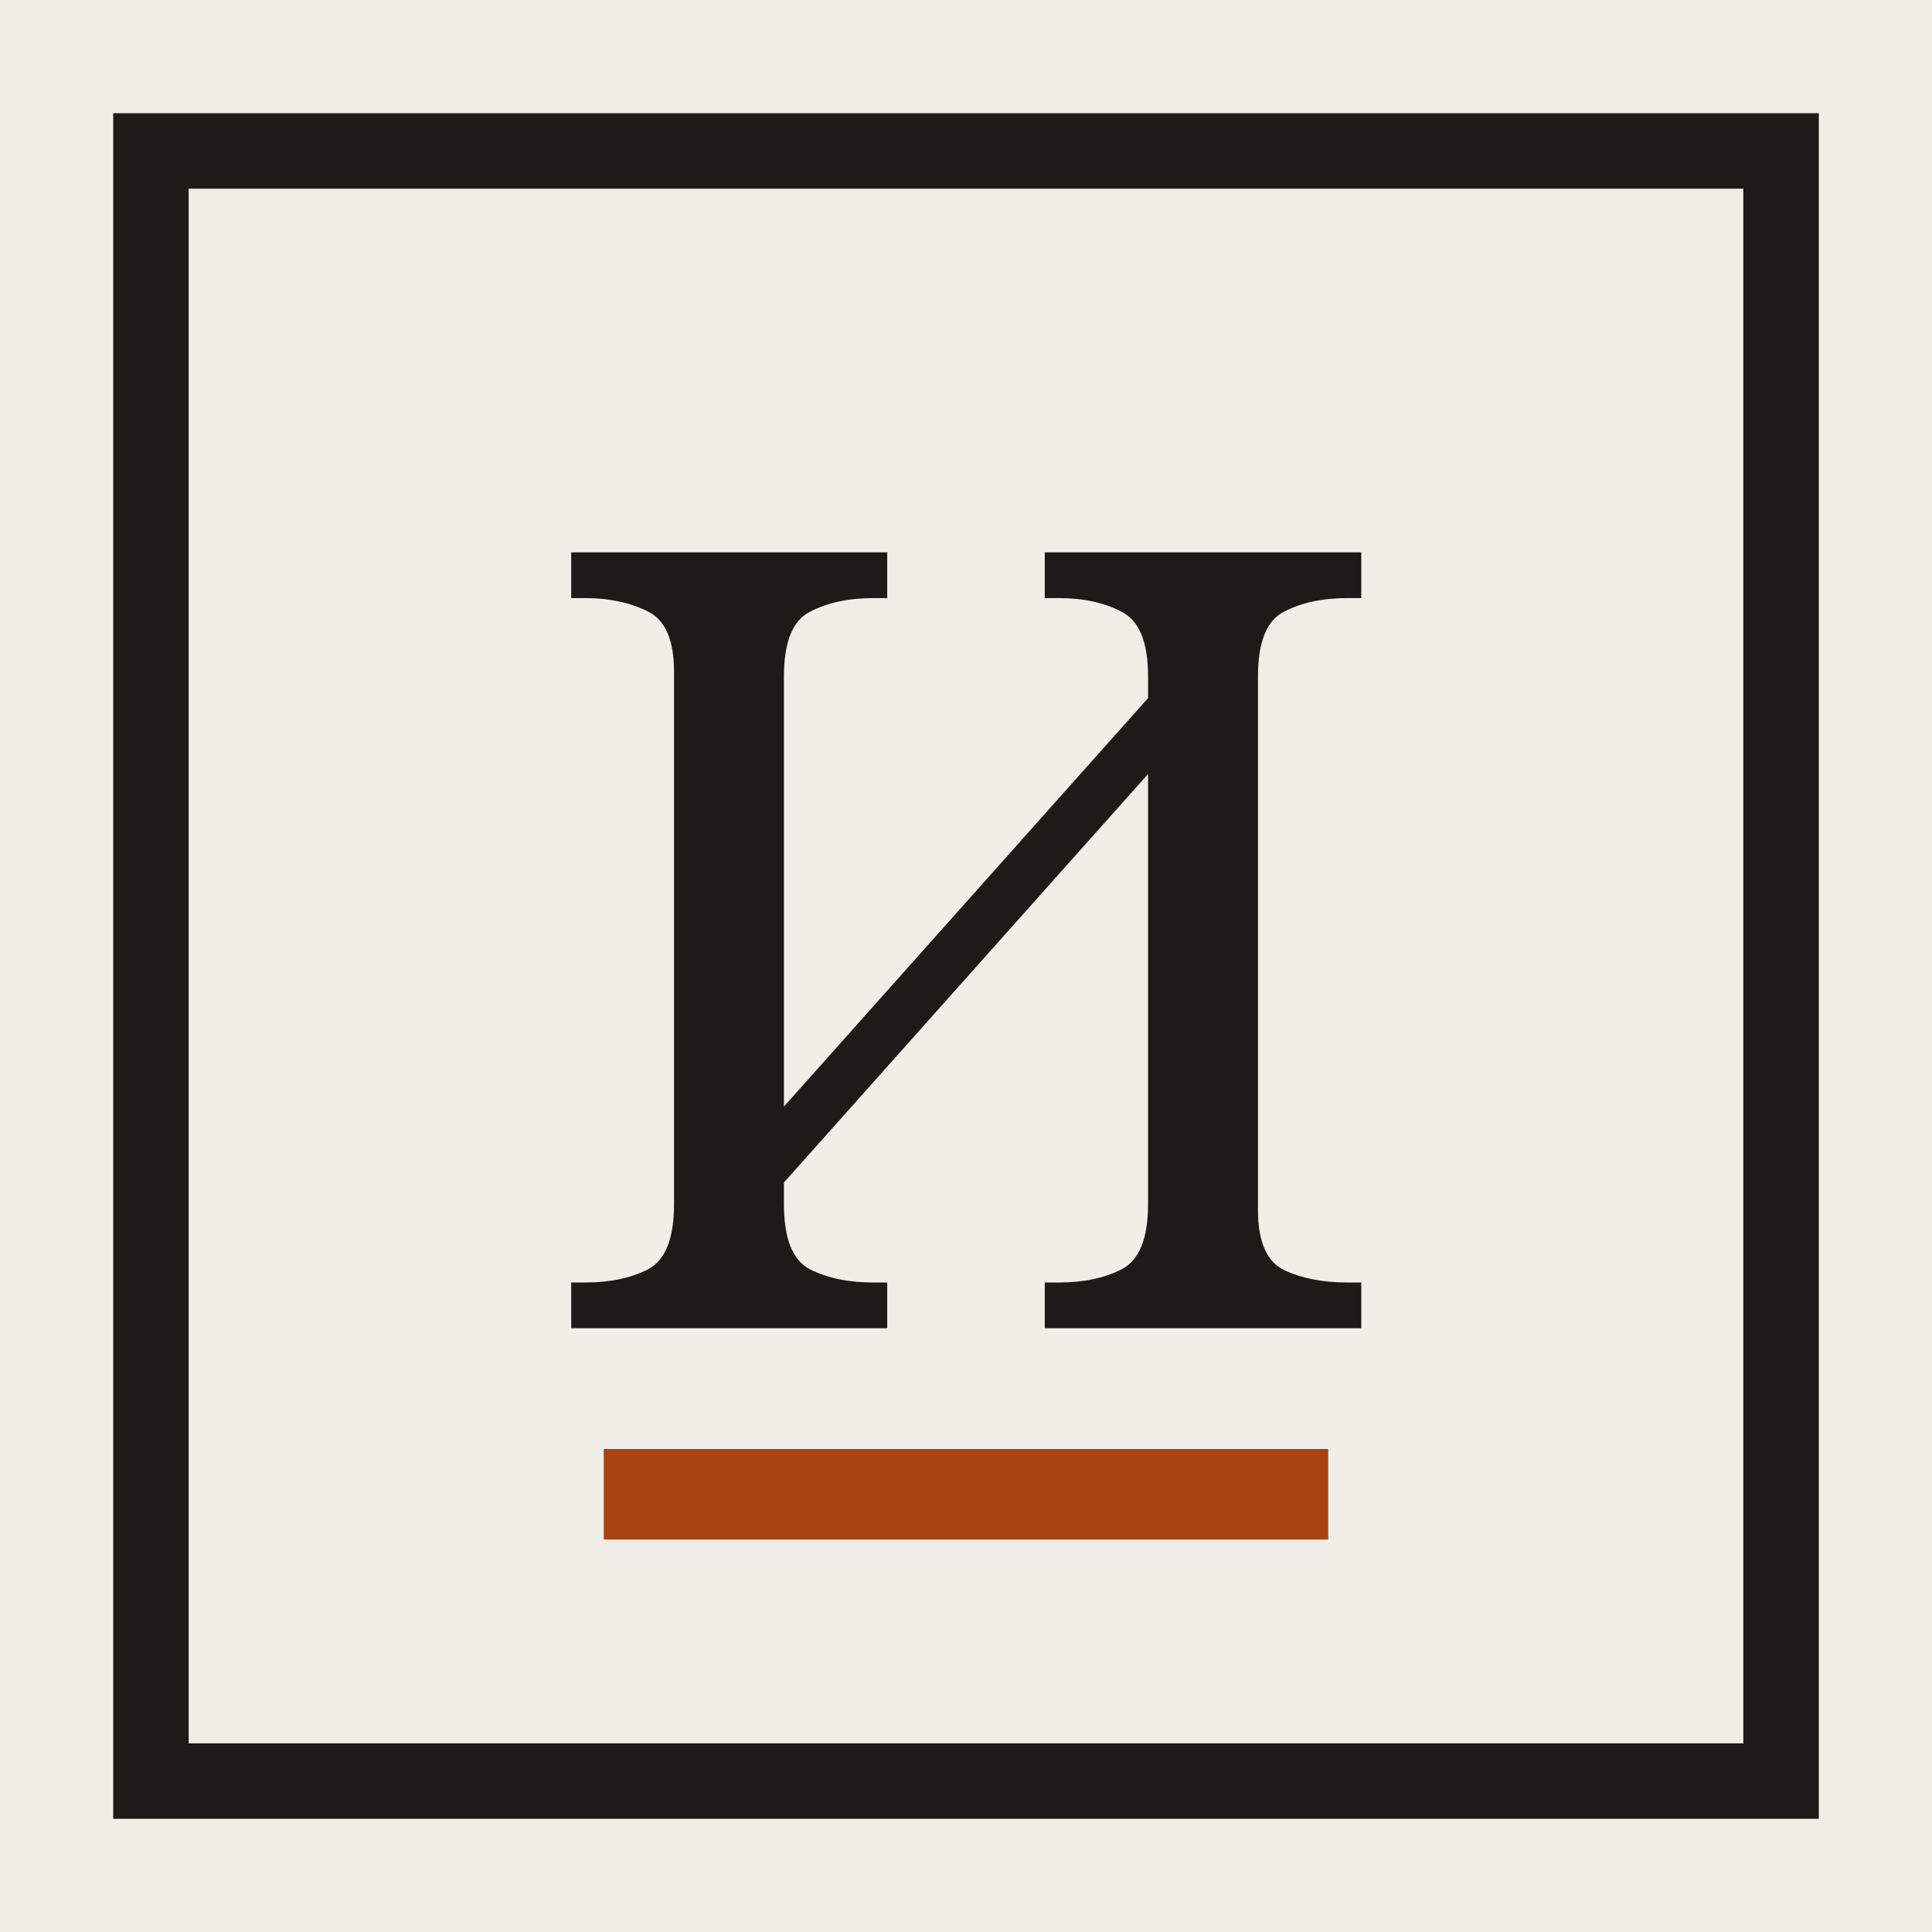
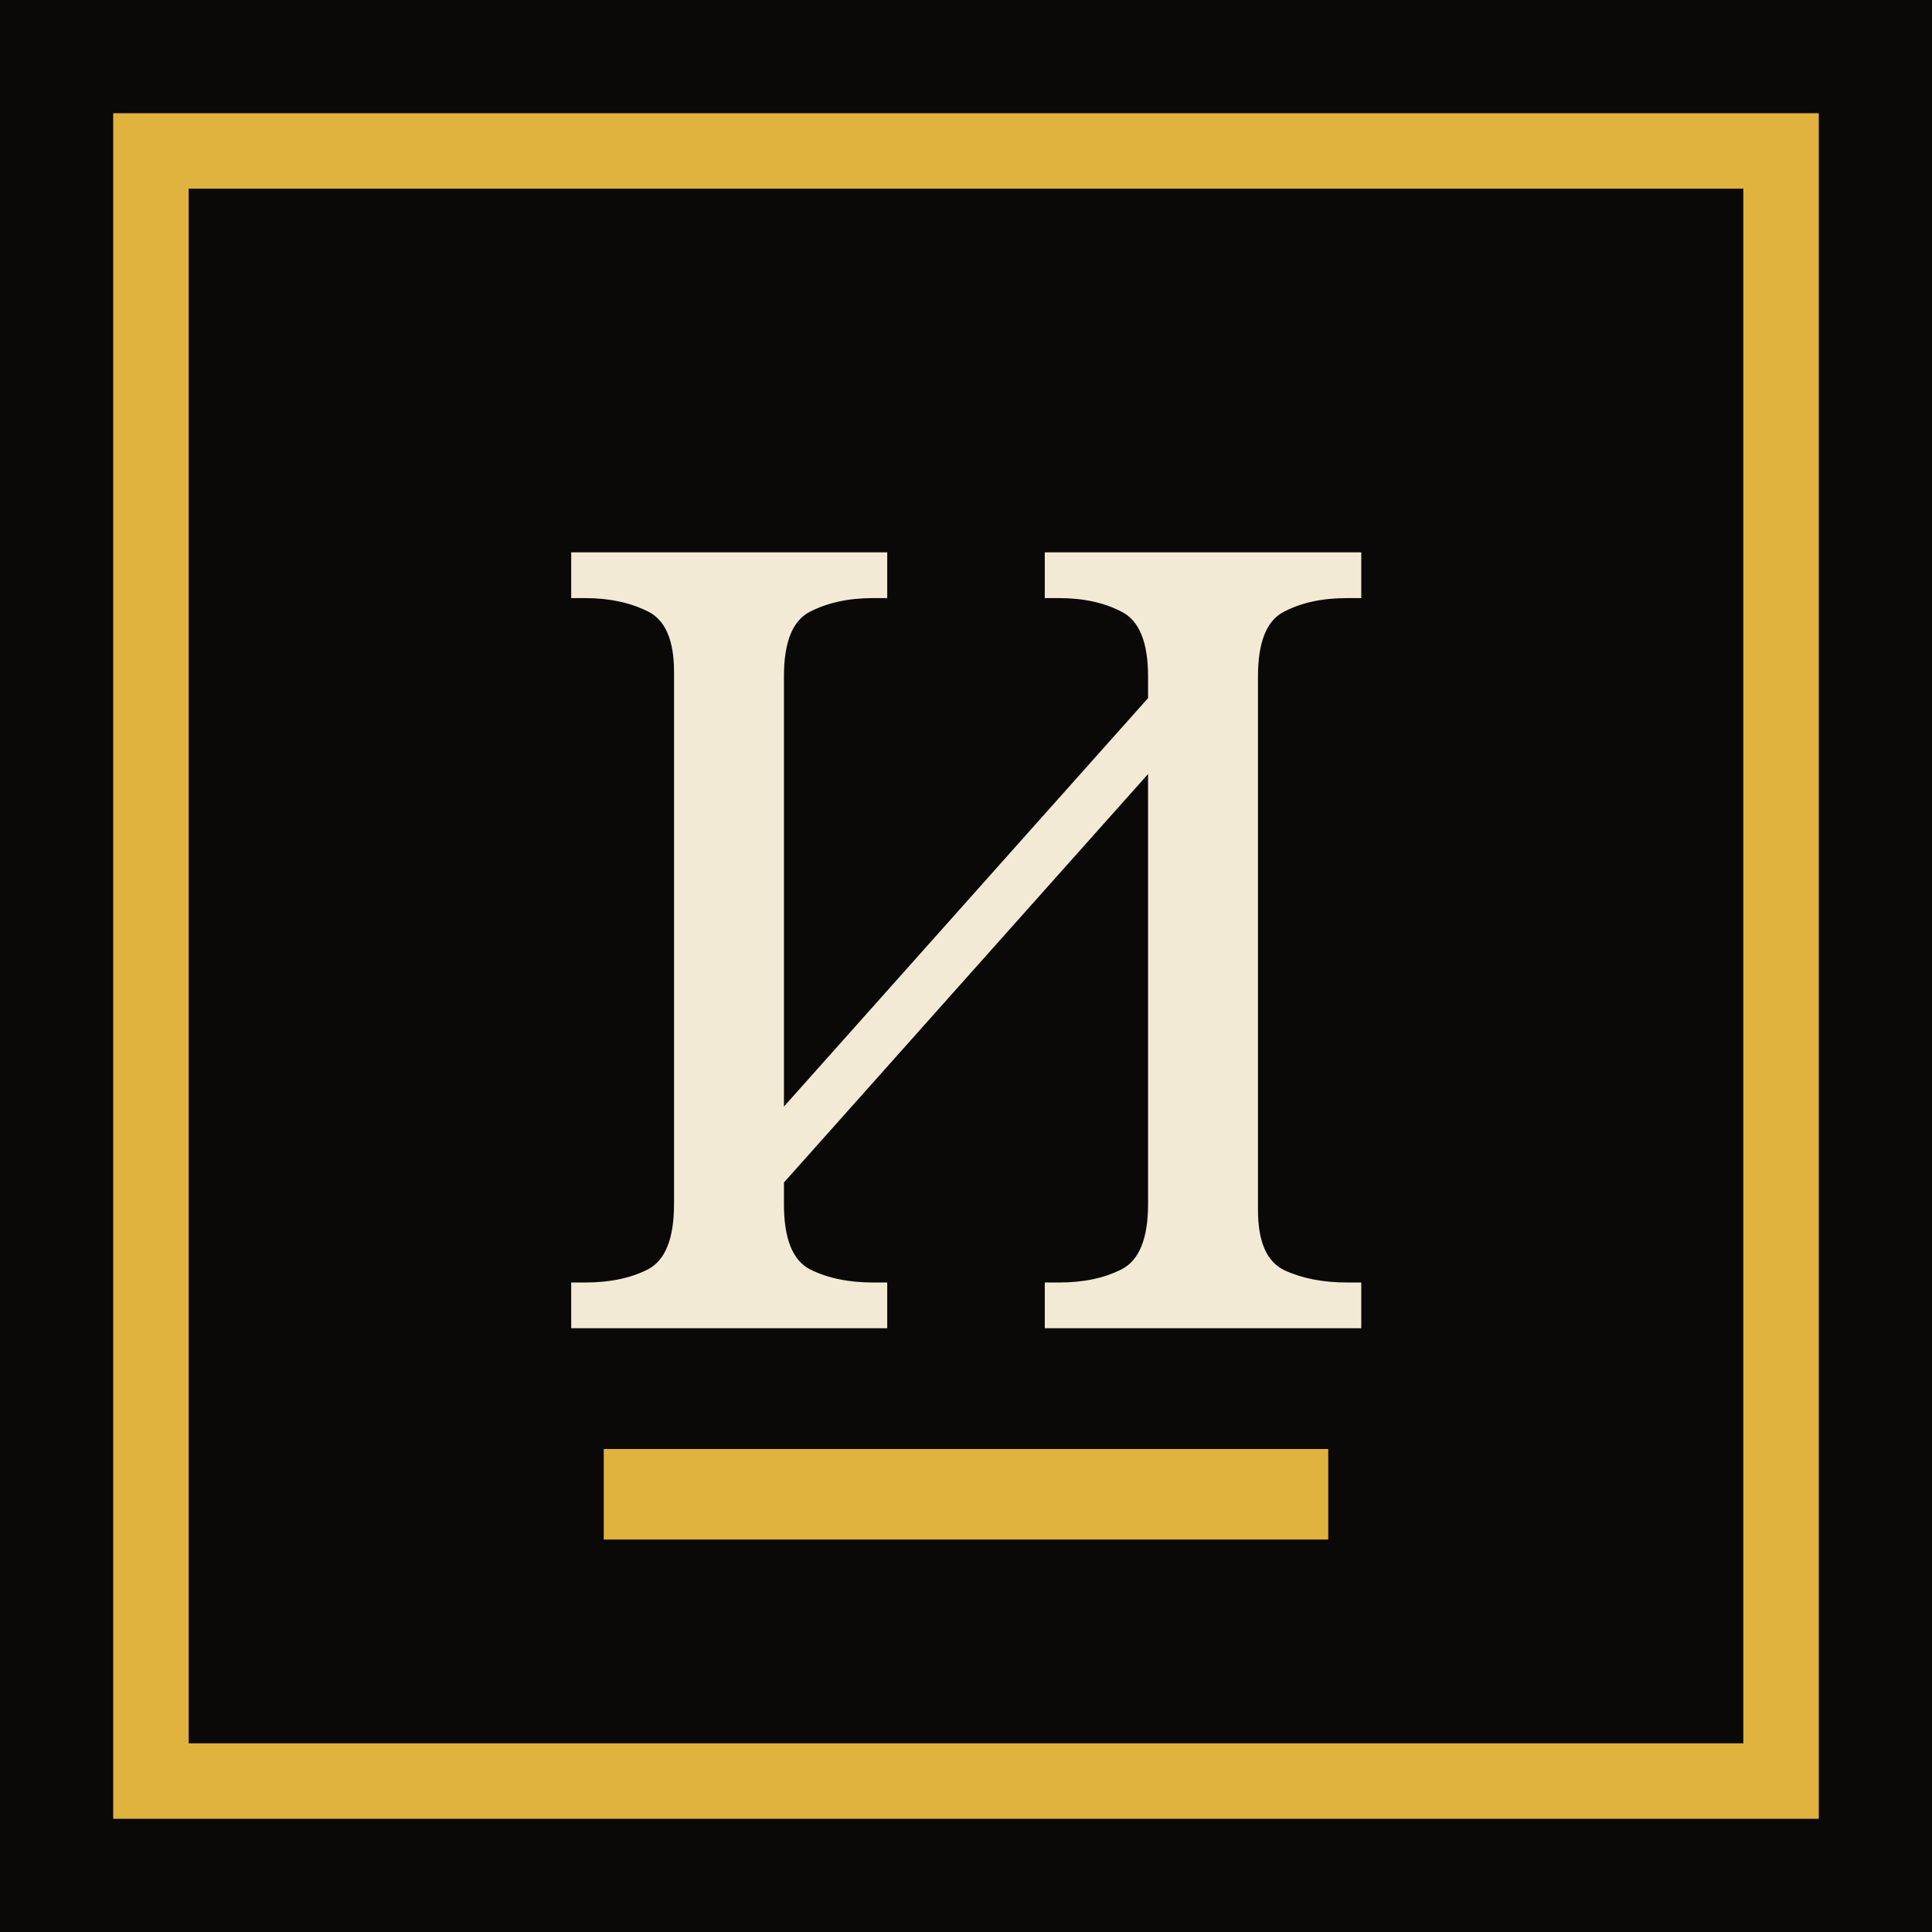
<svg xmlns="http://www.w3.org/2000/svg" viewBox="0 0 64 64">
-   <rect width="64" height="64" fill="#f1eee7" />
-   <rect x="5" y="5" width="54" height="54" fill="none" stroke="#1d1b17" stroke-width="2.5" />
-   <text x="32" y="44" text-anchor="middle" font-family="Georgia, serif" font-size="36" fill="#1d1b17">И</text>
-   <rect x="20" y="48" width="24" height="3" fill="#a84412" />
+   <rect width="64" height="64" fill="#0a0908" />
+   <rect x="5" y="5" width="54" height="54" fill="none" stroke="#e0b23e" stroke-width="2.5" />
+   <text x="32" y="44" text-anchor="middle" font-family="Georgia, serif" font-size="36" fill="#f3ead5">И</text>
+   <rect x="20" y="48" width="24" height="3" fill="#e0b23e" />
</svg>
